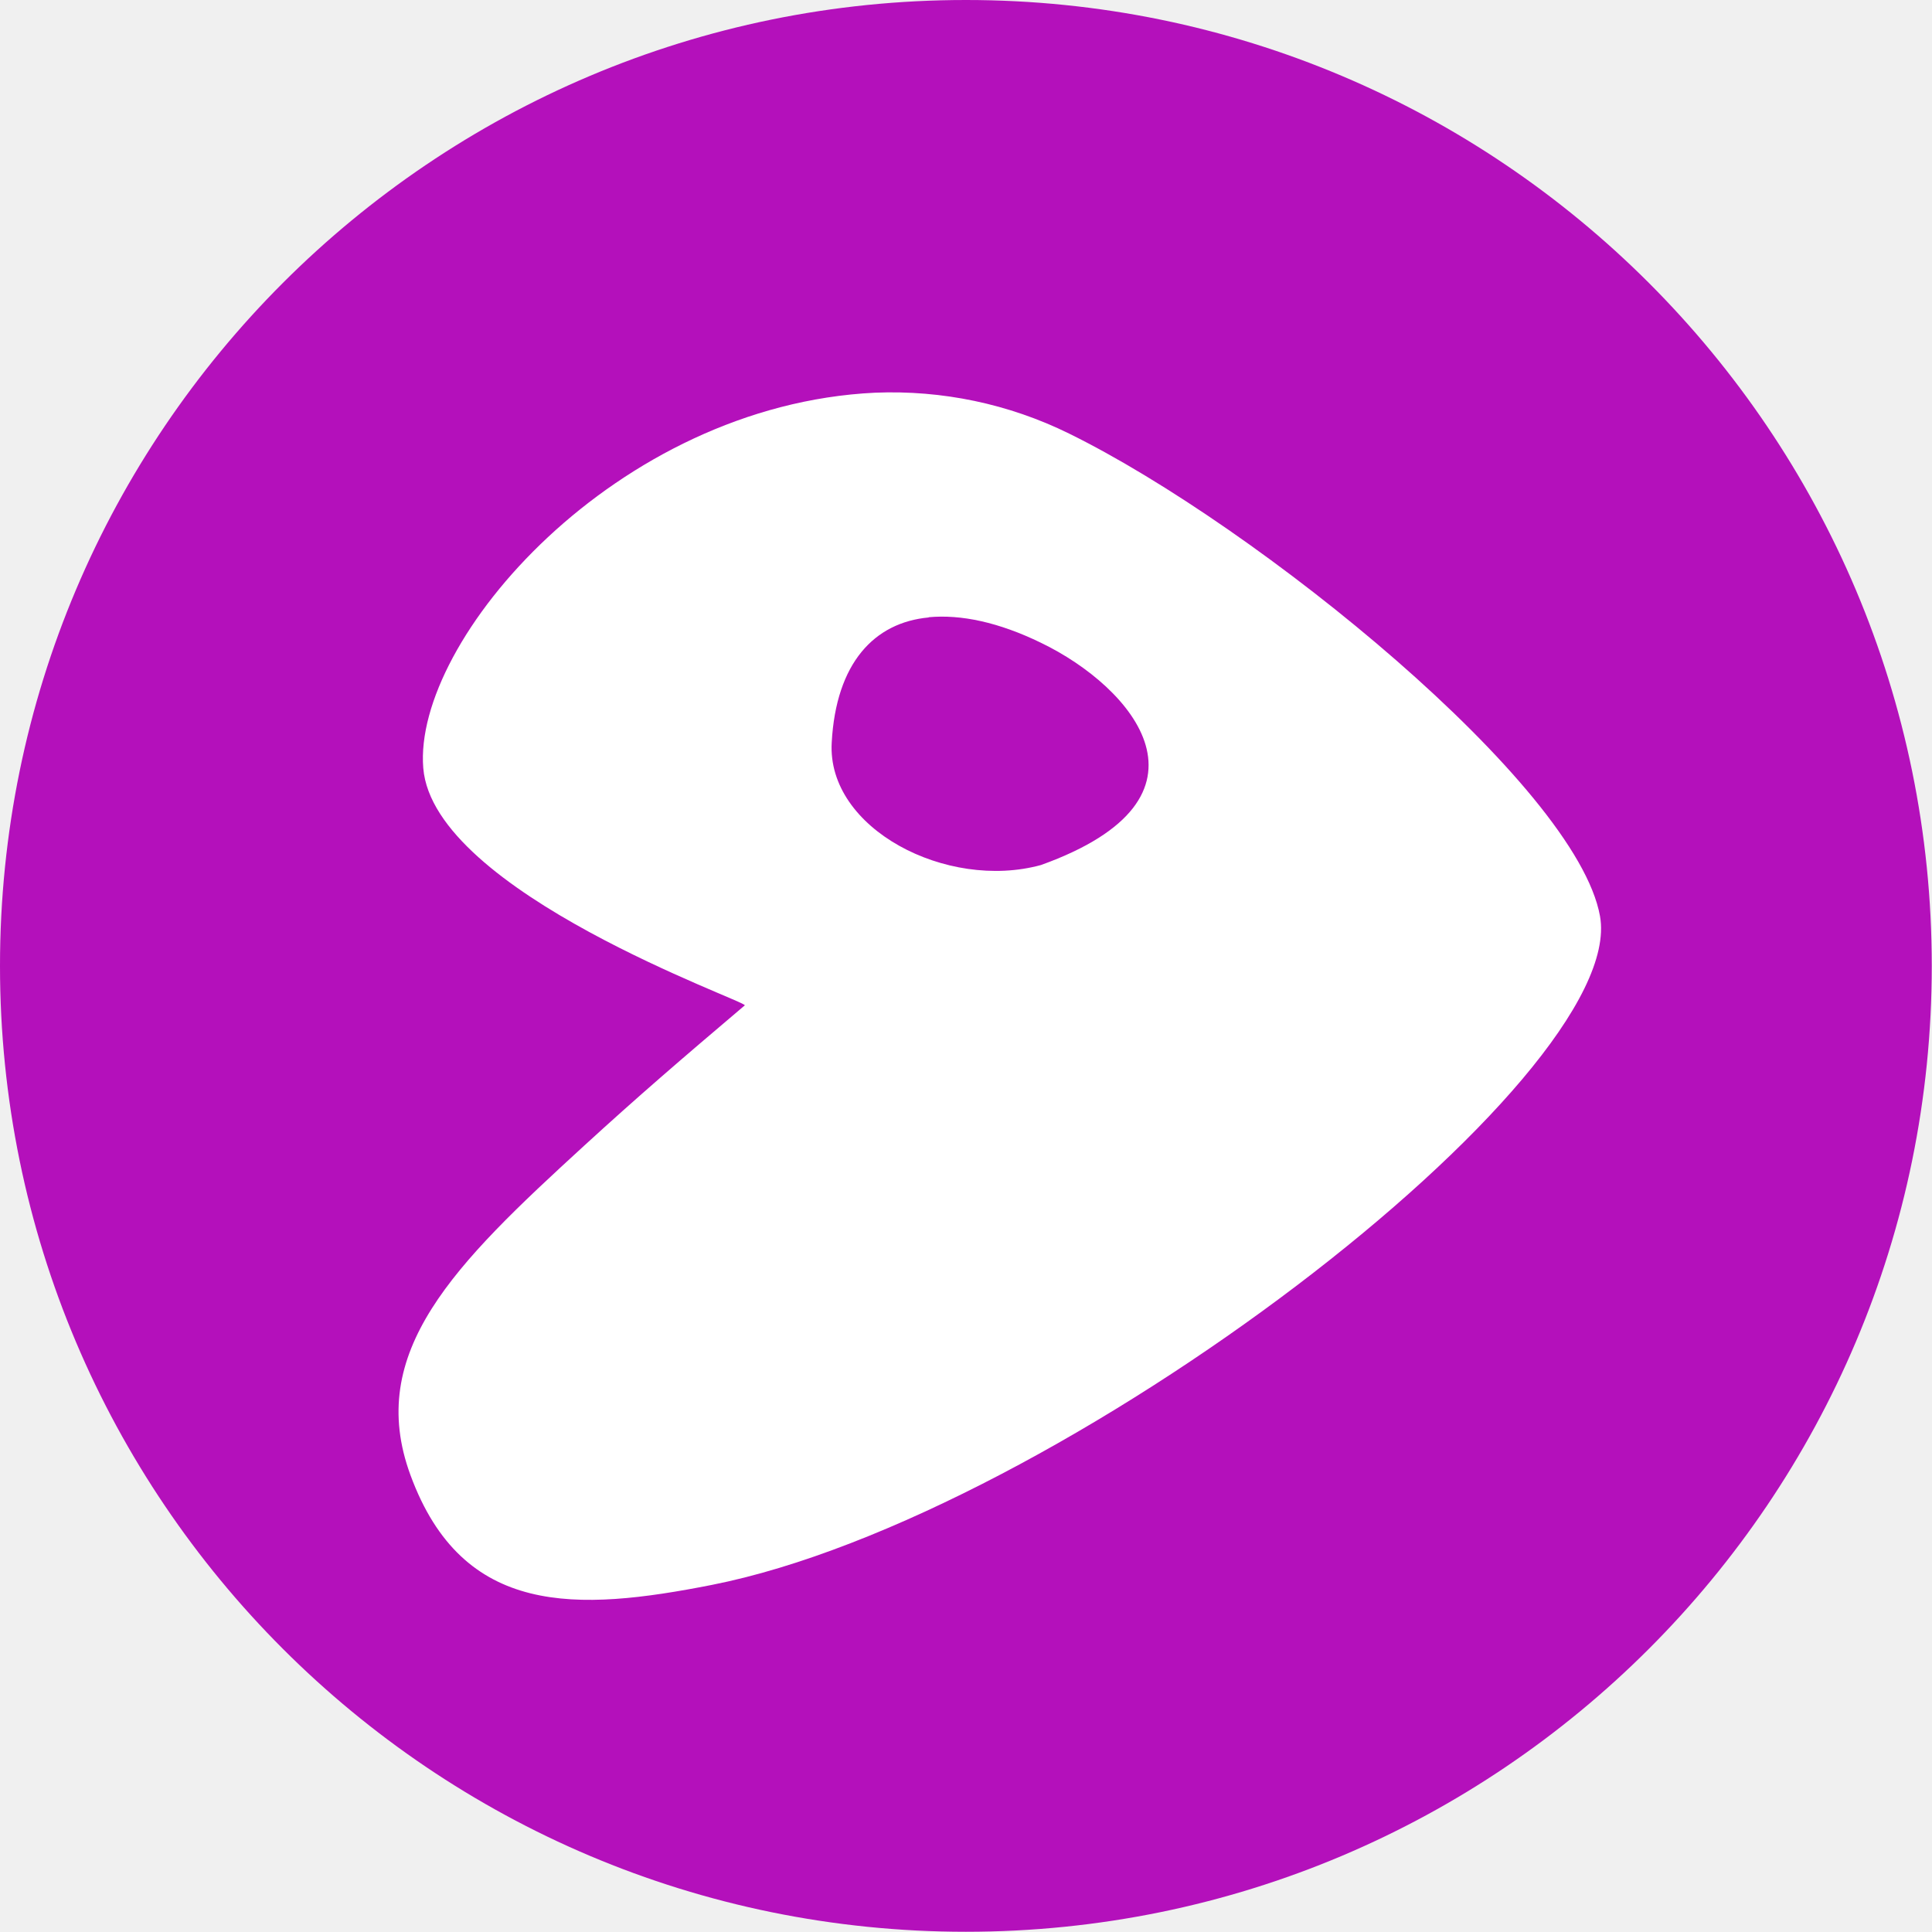
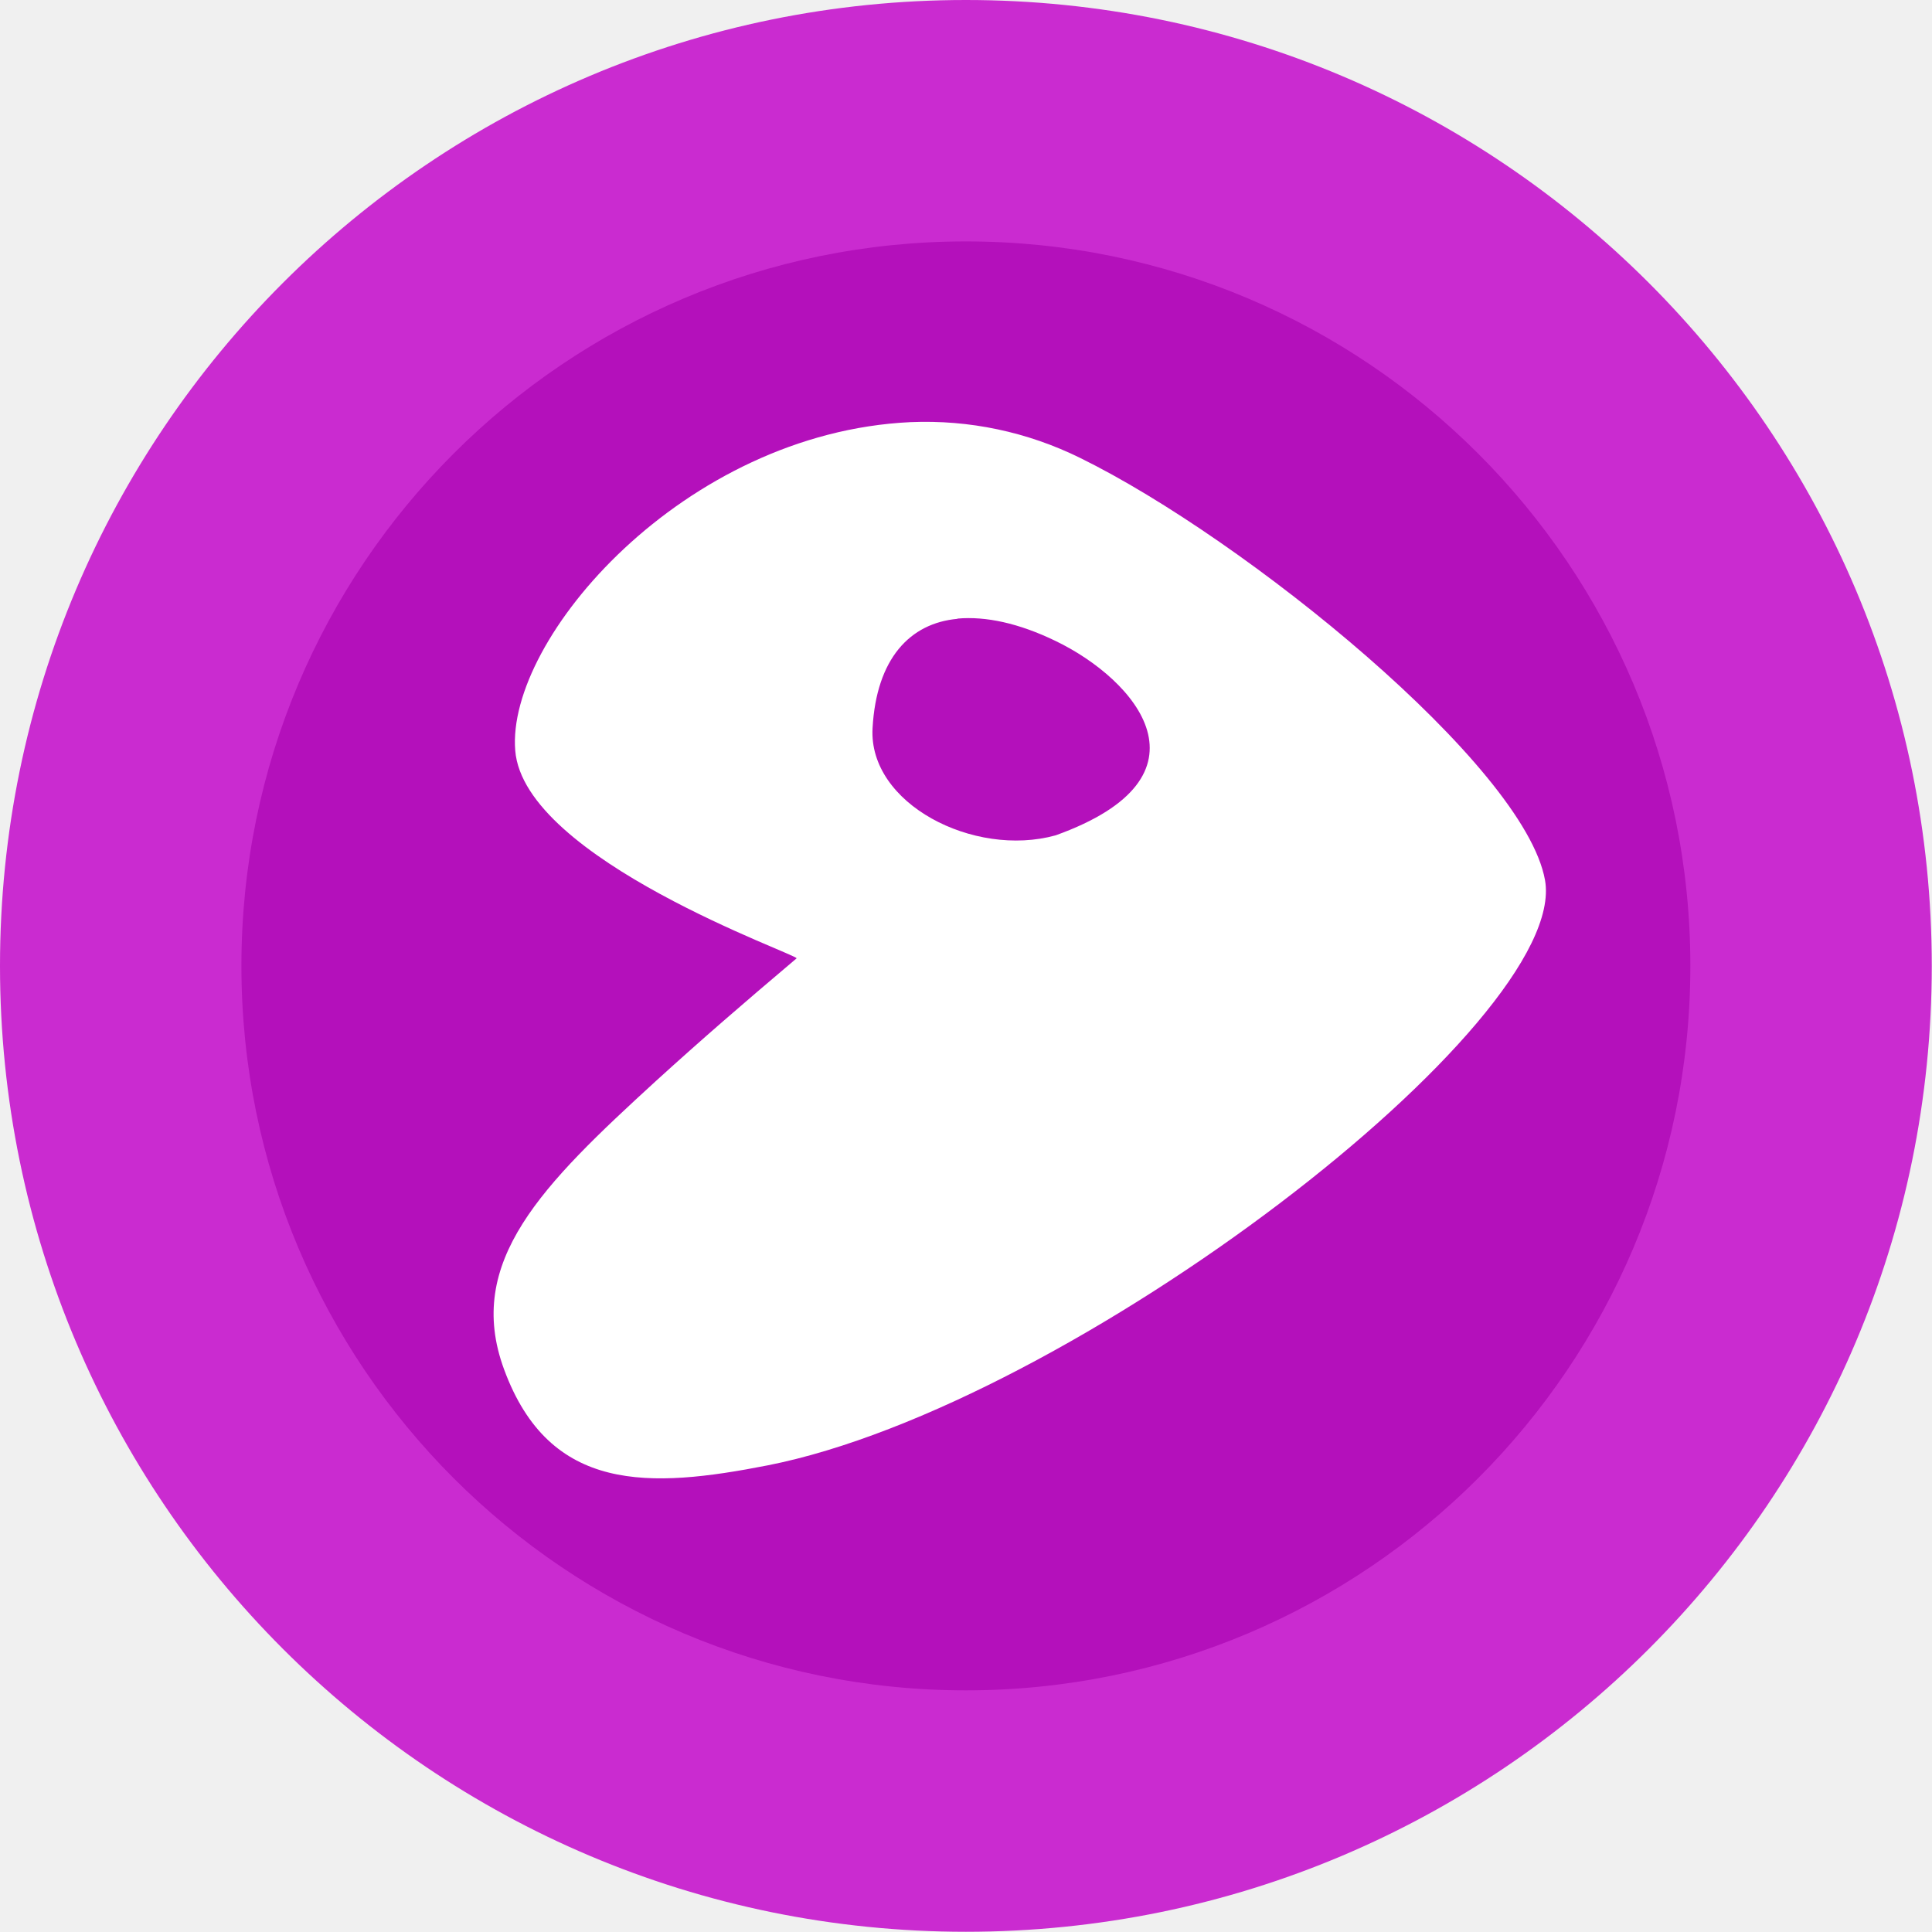
<svg xmlns="http://www.w3.org/2000/svg" width="32" height="32" version="1.1" viewBox="0 0 8.467 8.467" id="svg371">
  <defs id="defs37">
    <style id="current-color-scheme" type="text/css">.ColorScheme-Text { color:#565656; } .ColorScheme-Highlight { color:#5294e2; }</style>
    <style type="text/css" id="style13">.ColorScheme-Text { color:#565656; } .ColorScheme-Highlight { color:#5294e2; }</style>
    <style type="text/css" id="style15">.ColorScheme-Text { color:#565656; } .ColorScheme-Highlight { color:#5294e2; }</style>
    <style type="text/css" id="style17">.ColorScheme-Text { color:#565656; } .ColorScheme-Highlight { color:#5294e2; }</style>
    <style type="text/css" id="style19">.ColorScheme-Text { color:#565656; } .ColorScheme-Highlight { color:#5294e2; }</style>
    <style type="text/css" id="style21">.ColorScheme-Text { color:#565656; } .ColorScheme-Highlight { color:#5294e2; }</style>
    <style type="text/css" id="style23">.ColorScheme-Text { color:#565656; } .ColorScheme-Highlight { color:#5294e2; }</style>
    <style type="text/css" id="style25">.ColorScheme-Text { color:#565656; } .ColorScheme-Highlight { color:#5294e2; }</style>
    <style type="text/css" id="style27">.ColorScheme-Text { color:#565656; } .ColorScheme-Highlight { color:#5294e2; }</style>
    <style type="text/css" id="style29" />
    <style type="text/css" id="style31" />
    <style type="text/css" id="style33">.ColorScheme-Text { color:#565656; } .ColorScheme-Highlight { color:#5294e2; }</style>
    <style type="text/css" id="style35">.ColorScheme-Text { color:#565656; } .ColorScheme-Highlight { color:#5294e2; }</style>
  </defs>
-   <g id="g853">
-     <circle cx="4.233" cy="4.233" r="4.233" style="fill:#b410bb;stroke-width:0.963;paint-order:stroke markers fill;fill-opacity:1" id="circle84" />
-     <path d="M 3.835,1.721 C 2.699,1.775 1.809,2.806 1.855,3.366 1.899,3.911 3.28,4.39 3.264,4.406 2.982,4.645 2.795,4.806 2.559,5.022 1.992,5.541 1.6,5.925 1.799,6.465 2.028,7.088 2.53,7.062 3.119,6.946 4.639,6.646 7.139,4.724 7.012,4.015 6.909,3.441 5.511,2.306 4.685,1.9 4.421,1.77 4.129,1.709 3.835,1.721 Z m 0.235,0.984 c 0.142,-0.013 0.307,0.022 0.492,0.112 0.403,0.194 0.821,0.679 0,0.974 C 4.15,3.904 3.623,3.632 3.645,3.254 3.664,2.905 3.832,2.728 4.07,2.706 Z" id="path88" style="fill:#ffffff;fill-rule:evenodd;stroke-width:1.055" />
+   <g id="g2004">
+     <circle cx="4.233" cy="4.233" r="4.233" style="fill:#ca2bd0;fill-opacity:1;stroke-width:0.963;paint-order:stroke markers fill" id="circle84" />
+     <g id="g1998">
+       <circle cx="4.233" cy="4.233" r="3.175" style="fill:#b410bb;fill-opacity:1;stroke-width:0.722;paint-order:stroke markers fill" id="circle1224" />
+       <path d="M 3.99,1.85 C 2.996,1.897 2.218,2.799 2.258,3.289 2.296,3.767 3.505,4.186 3.491,4.2 3.244,4.409 3.081,4.55 2.874,4.738 2.378,5.192 2.035,5.529 2.209,6.001 2.409,6.546 2.849,6.523 3.364,6.422 4.694,6.16 6.882,4.478 6.771,3.857 6.681,3.355 5.457,2.362 4.734,2.007 4.503,1.893 4.248,1.839 3.99,1.85 Z m 0.206,0.861 c 0.124,-0.011 0.269,0.02 0.43,0.098 0.353,0.17 0.718,0.594 0,0.852 C 4.267,3.76 3.805,3.522 3.824,3.191 3.841,2.886 3.988,2.731 4.196,2.712 Z" id="path88" style="fill:#ffffff;fill-rule:evenodd;stroke-width:0.923" />
+     </g>
  </g>
</svg>
